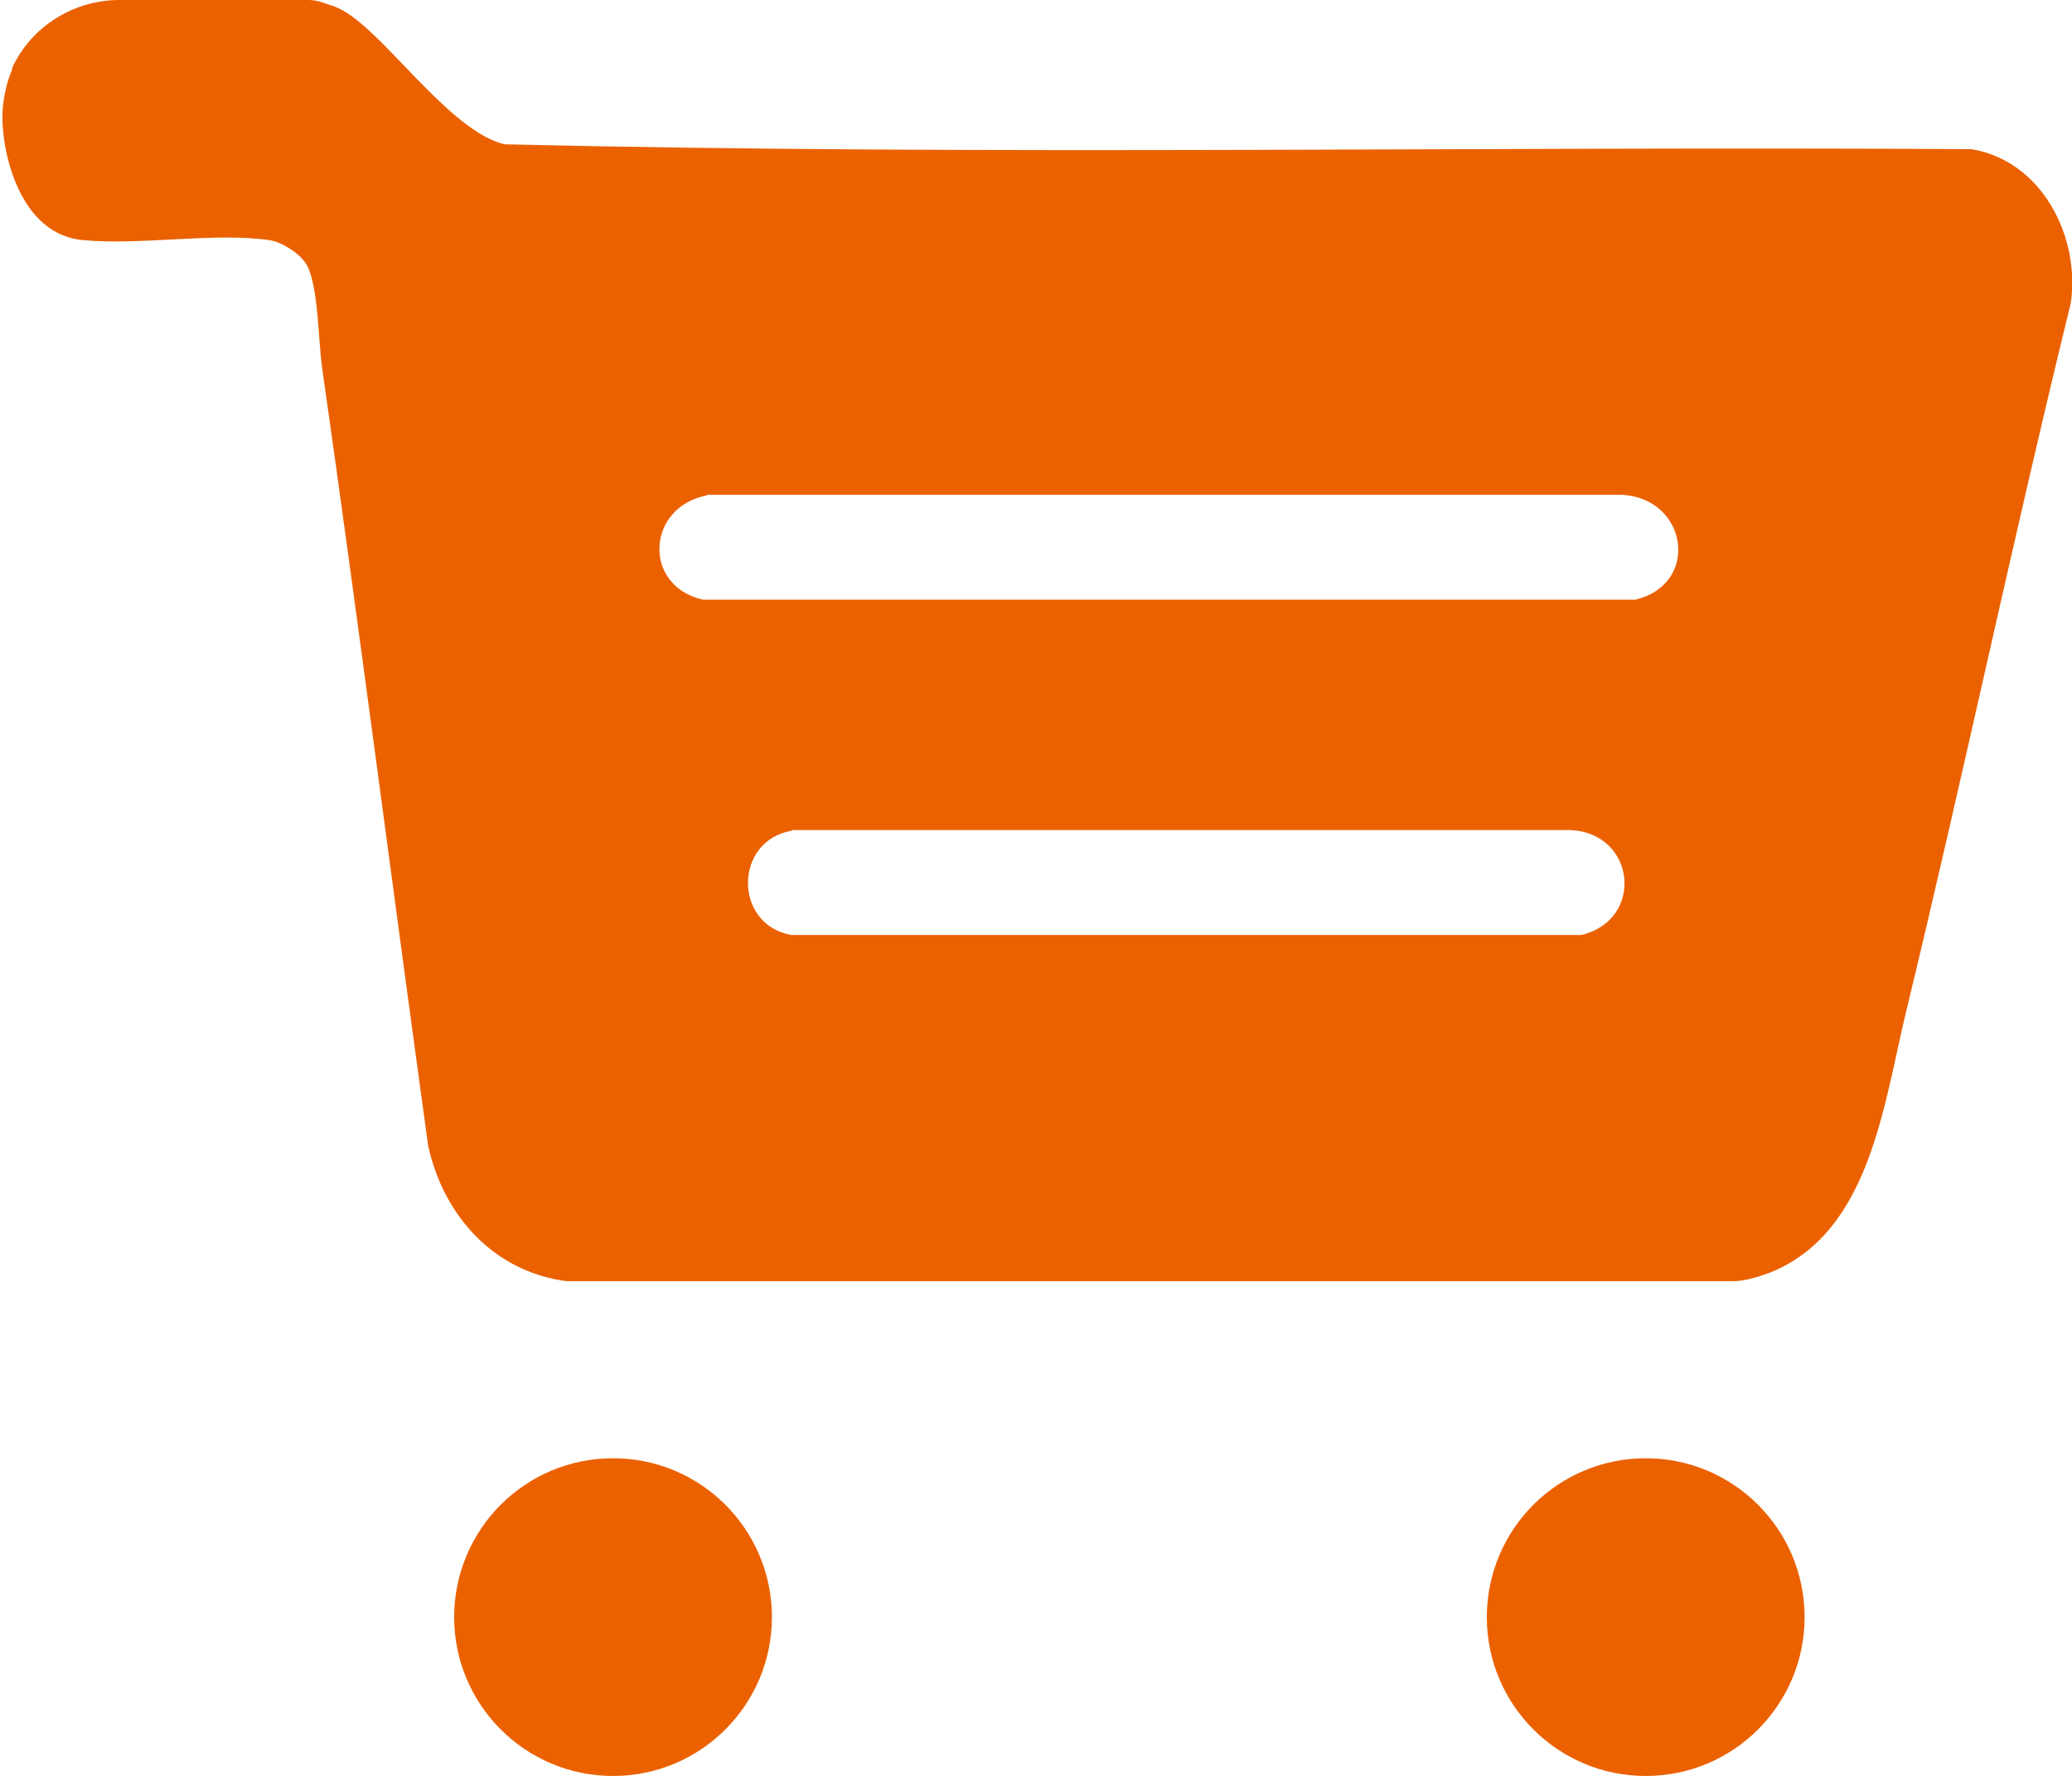
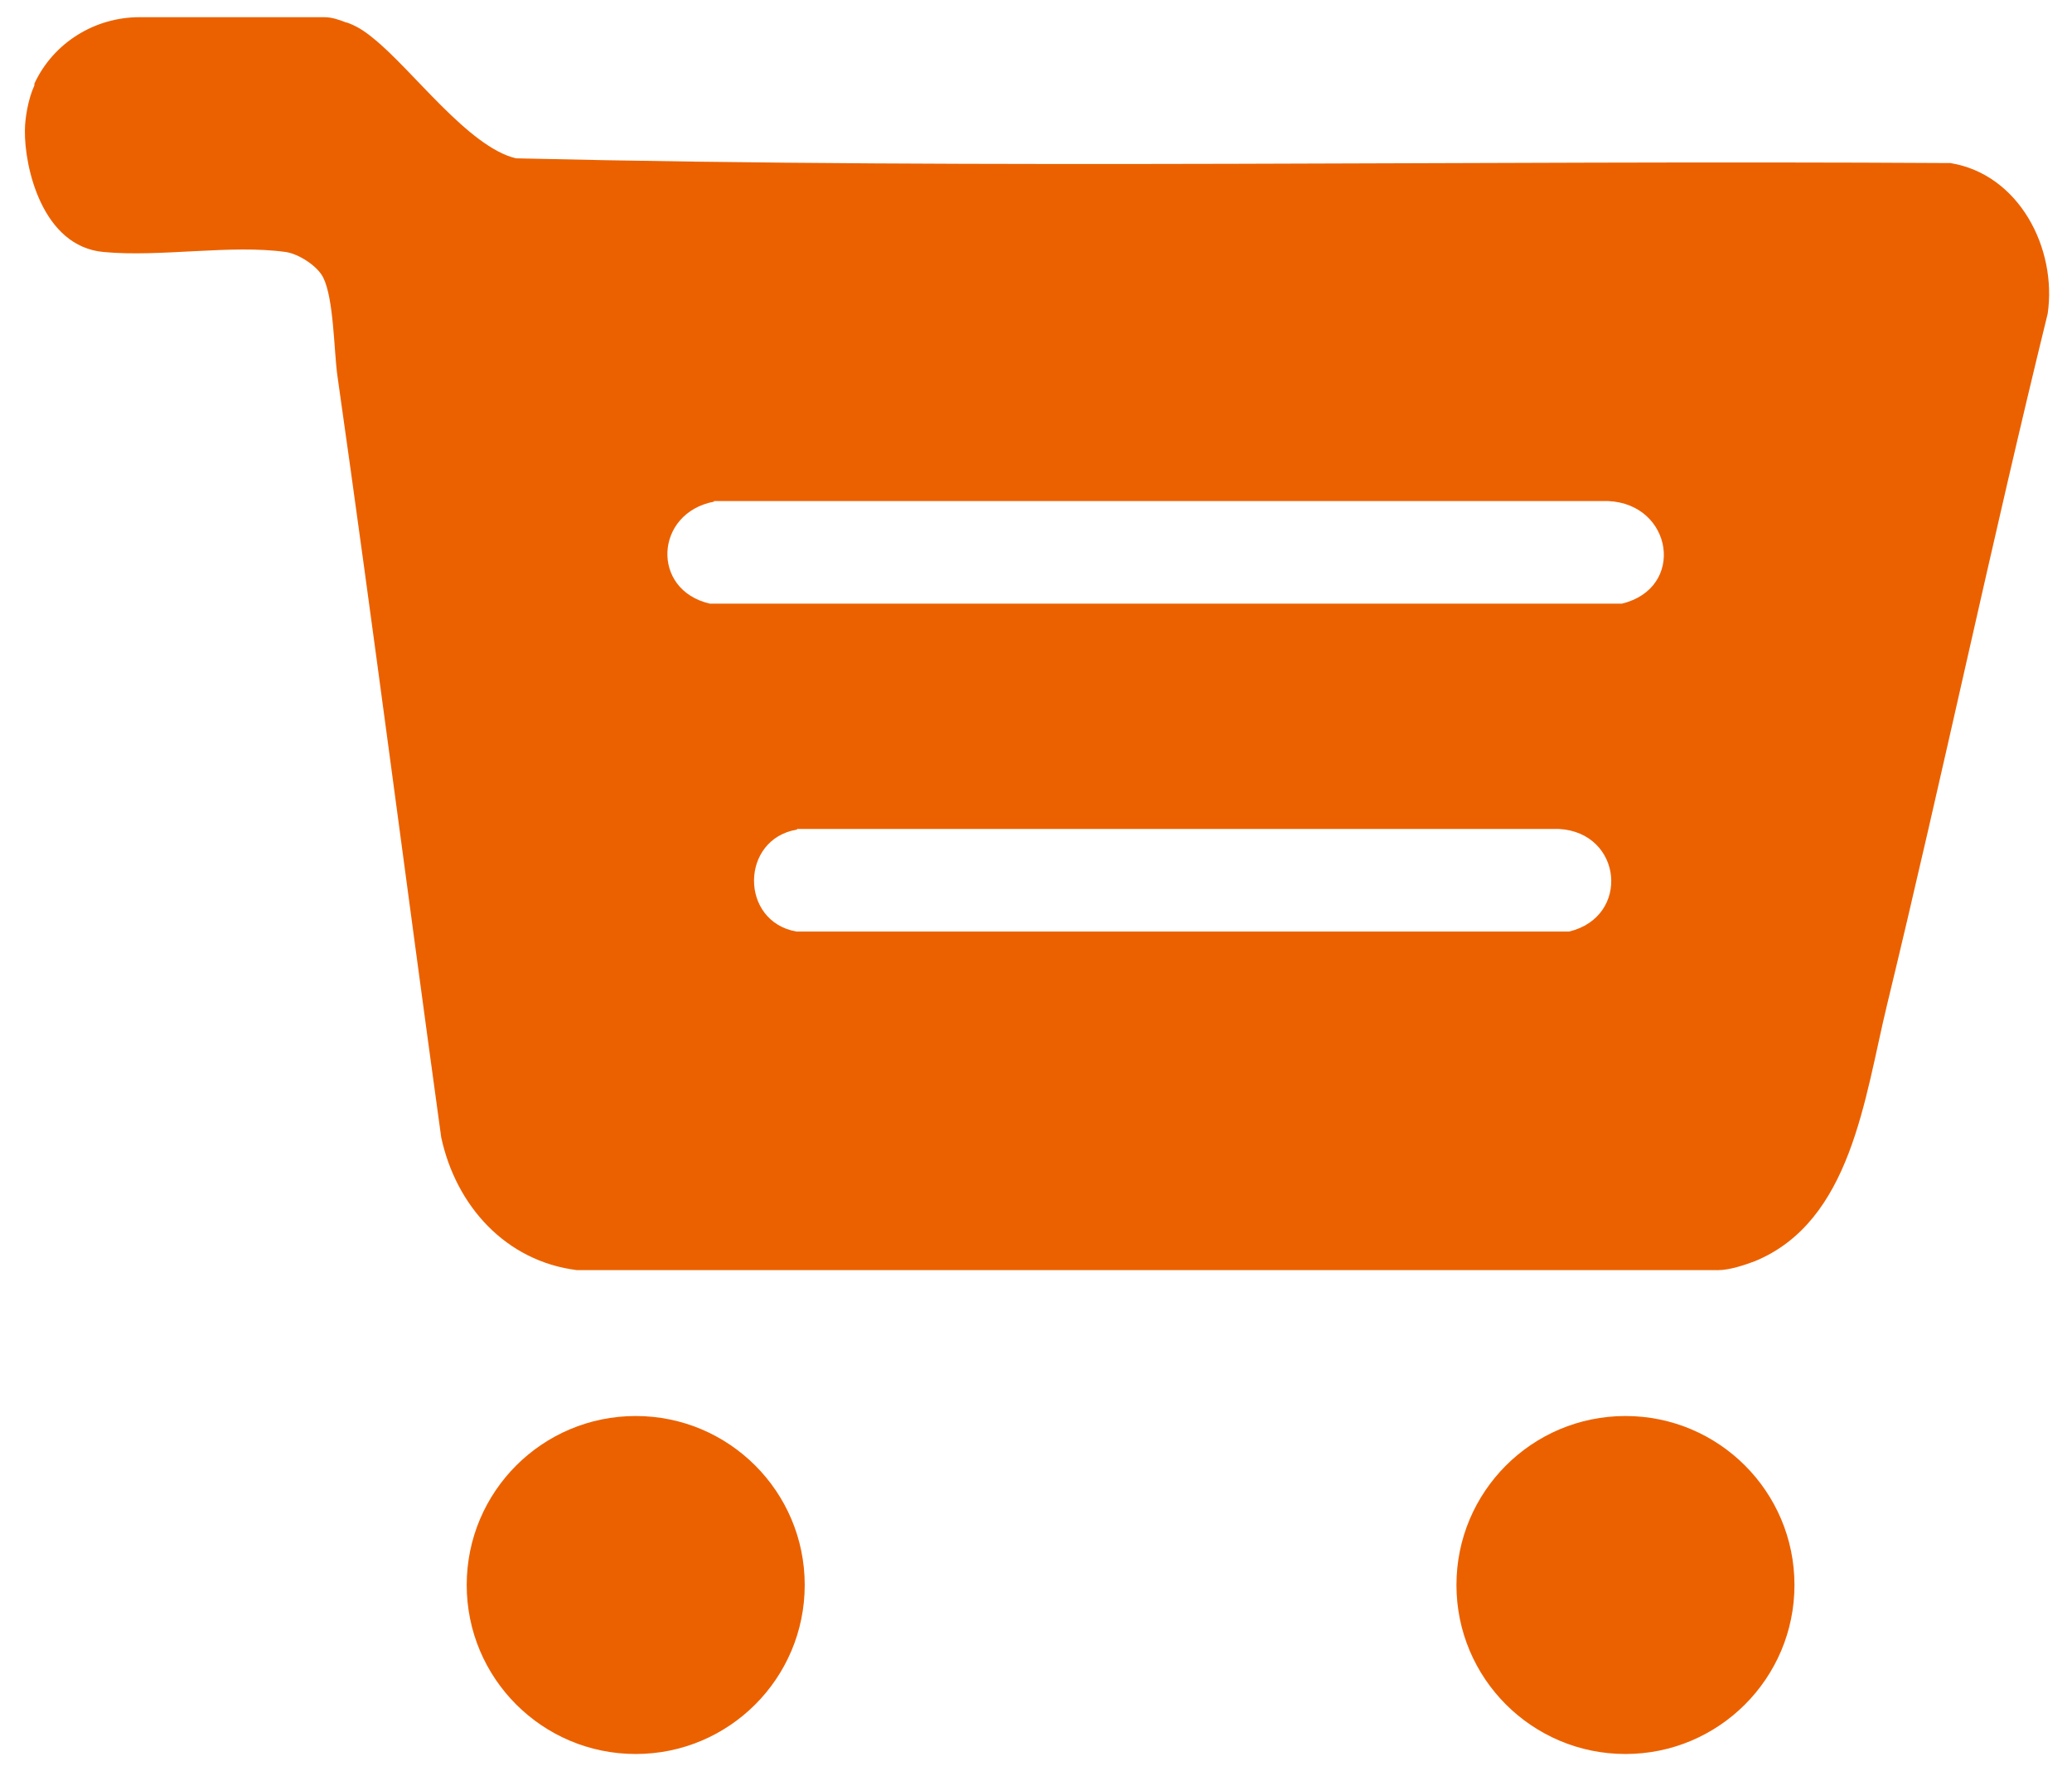
- <svg xmlns="http://www.w3.org/2000/svg" id="_圖層_1" data-name="圖層_1" version="1.1" viewBox="0 0 34.17 29.29">
+ <svg xmlns="http://www.w3.org/2000/svg" id="shopping cart" version="1.1" viewBox="0 0 34.94 29.86">
  <defs>
    <style>
      .st0 {
        fill: #eb6100;
      }
    </style>
  </defs>
-   <path class="st0" d="M5.47.09c.14.05.27.12.45.27.66.53,1.6,1.83,2.4,2.02,8.05.19,16.13.03,24.19.08,1.16.19,1.8,1.44,1.64,2.54-.95,3.87-1.77,7.78-2.71,11.66-.38,1.57-.6,3.65-2.23,4.32-.16.06-.42.15-.62.15H9.35c-1.2-.15-2.04-1.08-2.29-2.24-.59-4.28-1.14-8.56-1.75-12.84-.06-.43-.06-1.3-.24-1.66-.1-.2-.42-.4-.63-.43-.92-.13-2.12.09-3.07,0C.33,3.87.03,2.52.04,1.91c0-.19.05-.52.16-.76v-.03C.52.43,1.22,0,1.97,0h3.12C5.23,0,5.35.05,5.46.09h0ZM11.66,8.17c-1,.19-1.07,1.49-.07,1.72h15.38c1.08-.26.86-1.68-.23-1.73h-15.08ZM13.06,13.7c-.96.16-.97,1.55-.01,1.72h13.03c1.04-.25.9-1.67-.17-1.73h-12.85Z" />
-   <circle class="st0" cx="10.11" cy="26.67" r="2.62" />
-   <circle class="st0" cx="27.14" cy="26.67" r="2.62" />
+   <path class="st0" d="M5.85.38c.14.05.27.12.45.27.66.53,1.6,1.83,2.4,2.02,8.05.19,16.13.03,24.19.08,1.16.19,1.8,1.44,1.64,2.54-.95,3.87-1.77,7.78-2.71,11.66-.38,1.57-.6,3.65-2.23,4.32-.16.06-.42.15-.62.15H9.73c-1.2-.15-2.04-1.08-2.29-2.24-.59-4.28-1.14-8.56-1.75-12.84-.06-.43-.06-1.3-.24-1.66-.1-.2-.42-.4-.63-.43-.92-.13-2.12.09-3.07,0-1.04-.09-1.34-1.44-1.33-2.05,0-.19.05-.52.16-.76v-.03C.9.72,1.6.29,2.35.29h3.12c.14,0,.26.05.37.09h0ZM12.04,8.46c-1,.19-1.07,1.49-.07,1.72h15.38c1.08-.26.86-1.68-.23-1.73h-15.08ZM13.44,13.99c-.96.16-.97,1.55-.01,1.72h13.03c1.04-.25.9-1.67-.17-1.73h-12.85,0Z" />
+   <circle class="st0" cx="10.72" cy="26.73" r="2.85" />
+   <circle class="st0" cx="27.41" cy="26.73" r="2.85" />
</svg>
